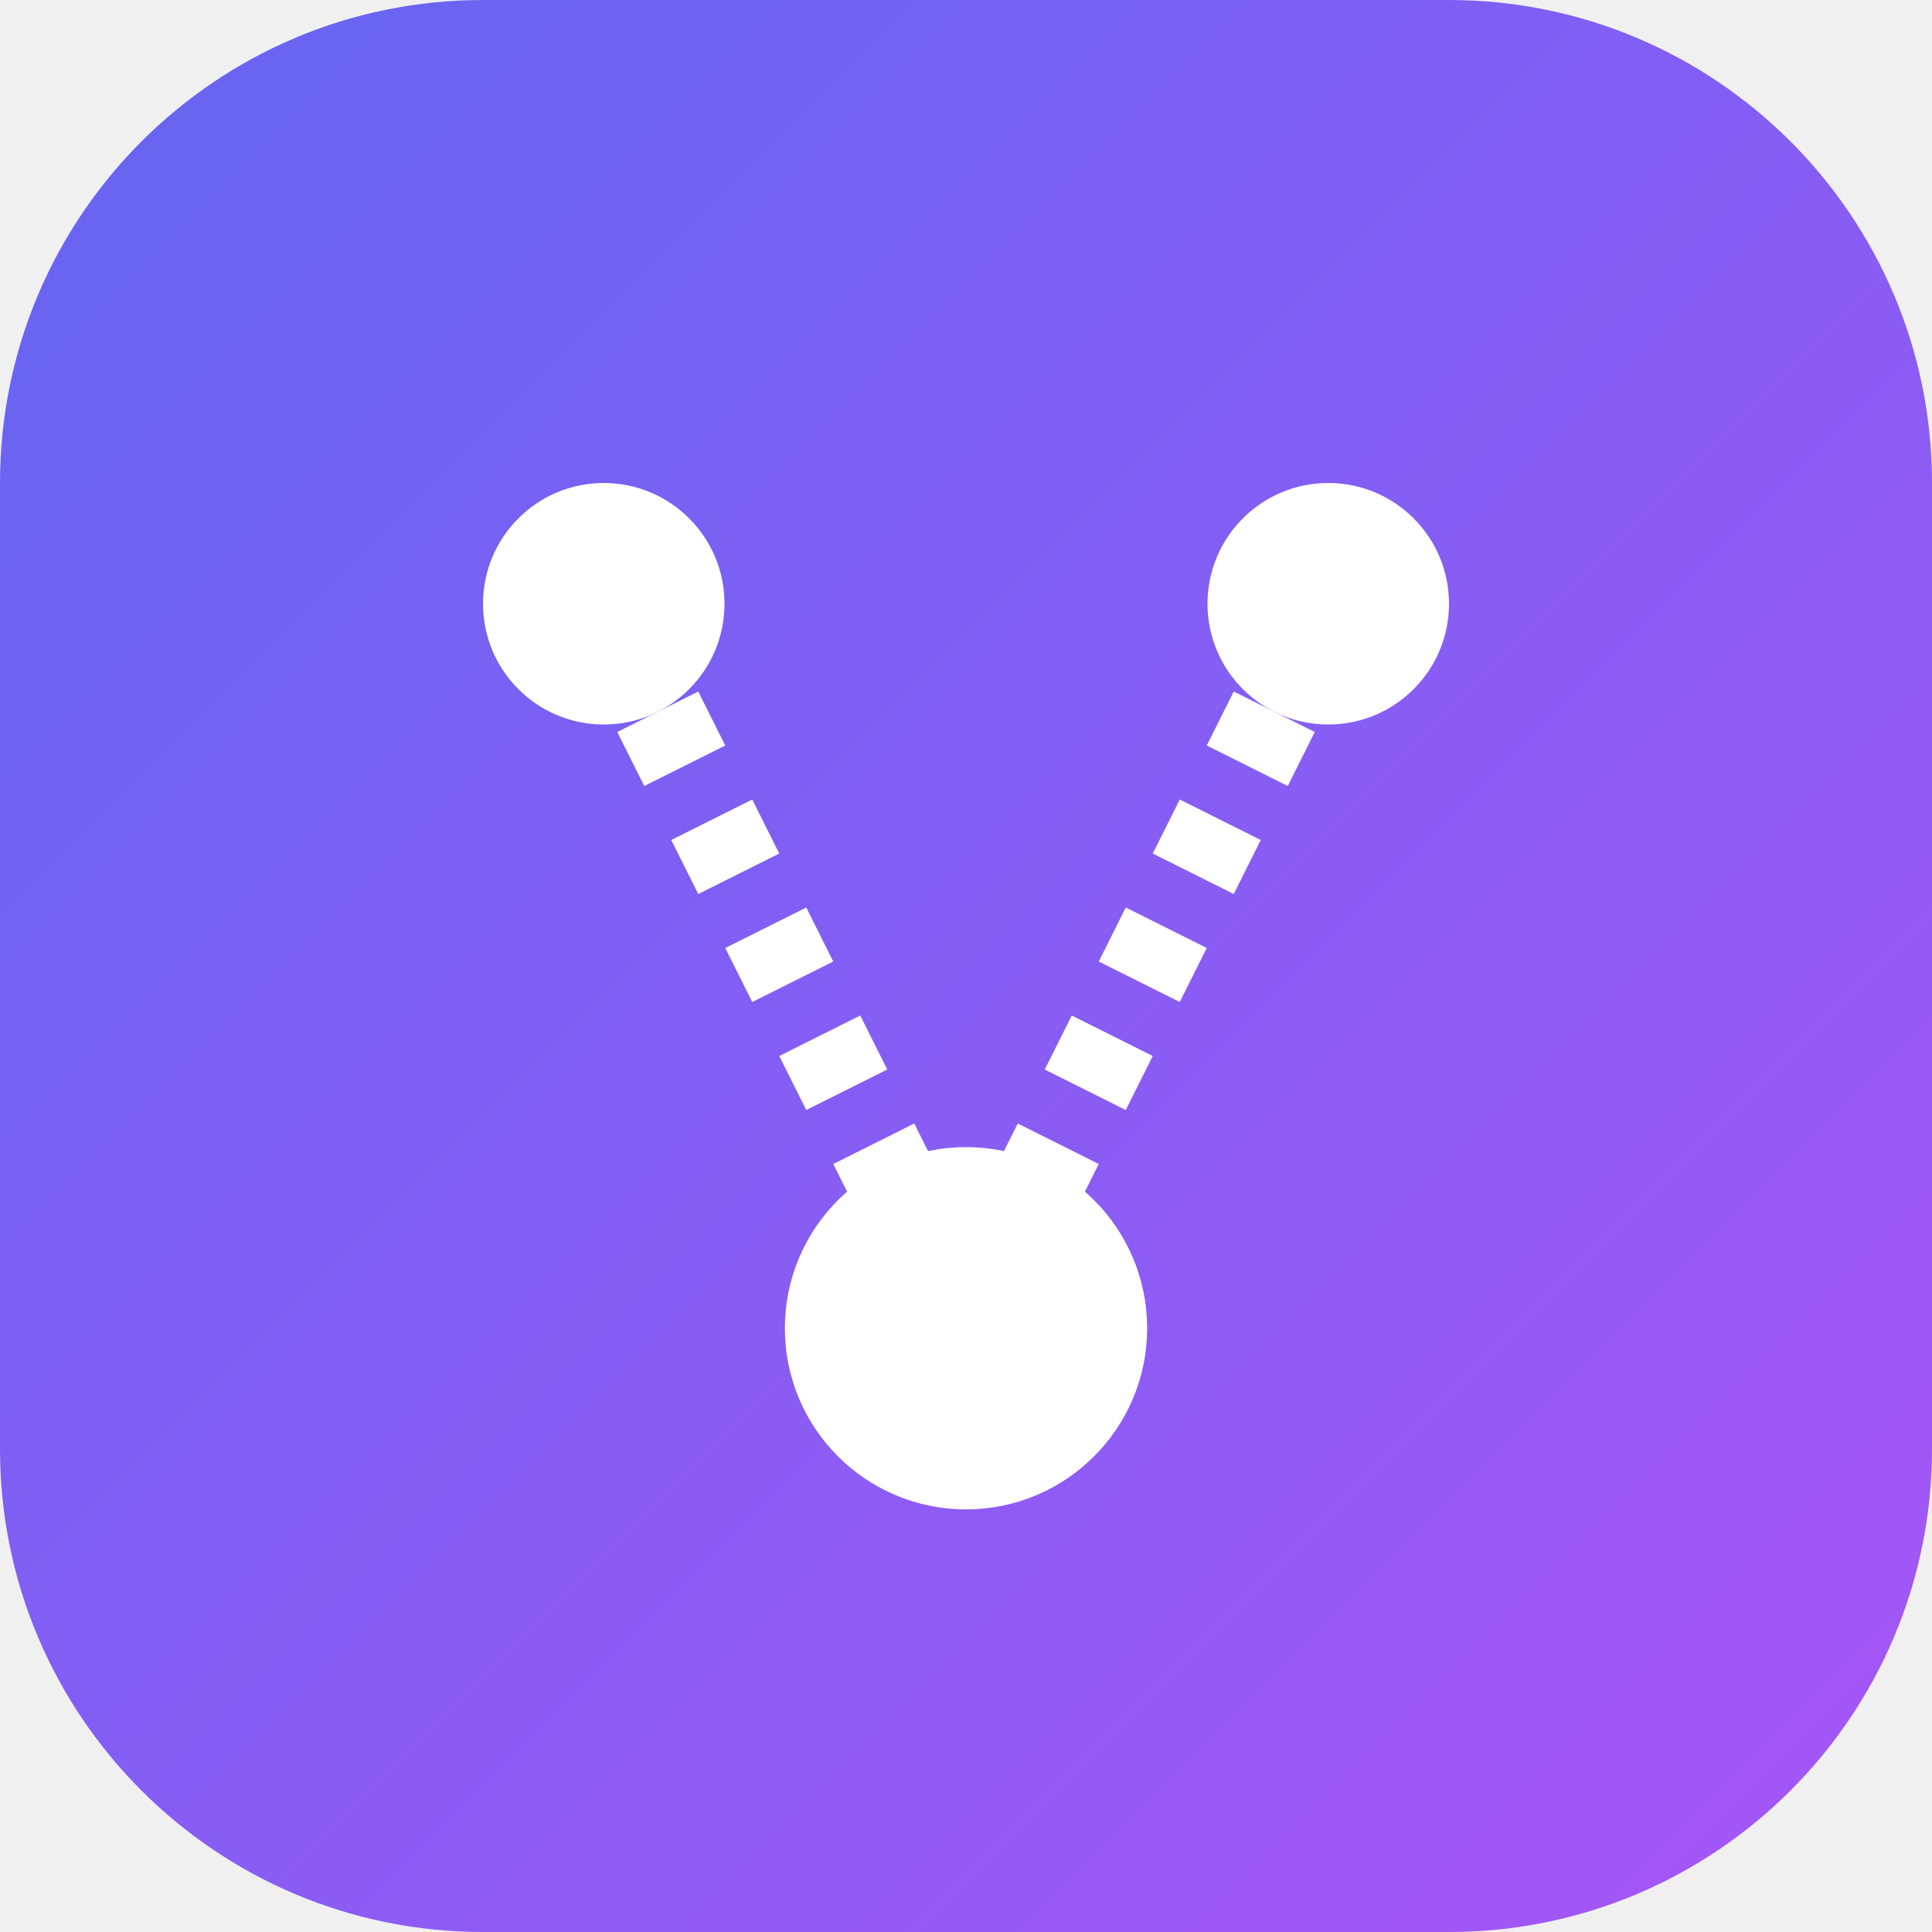
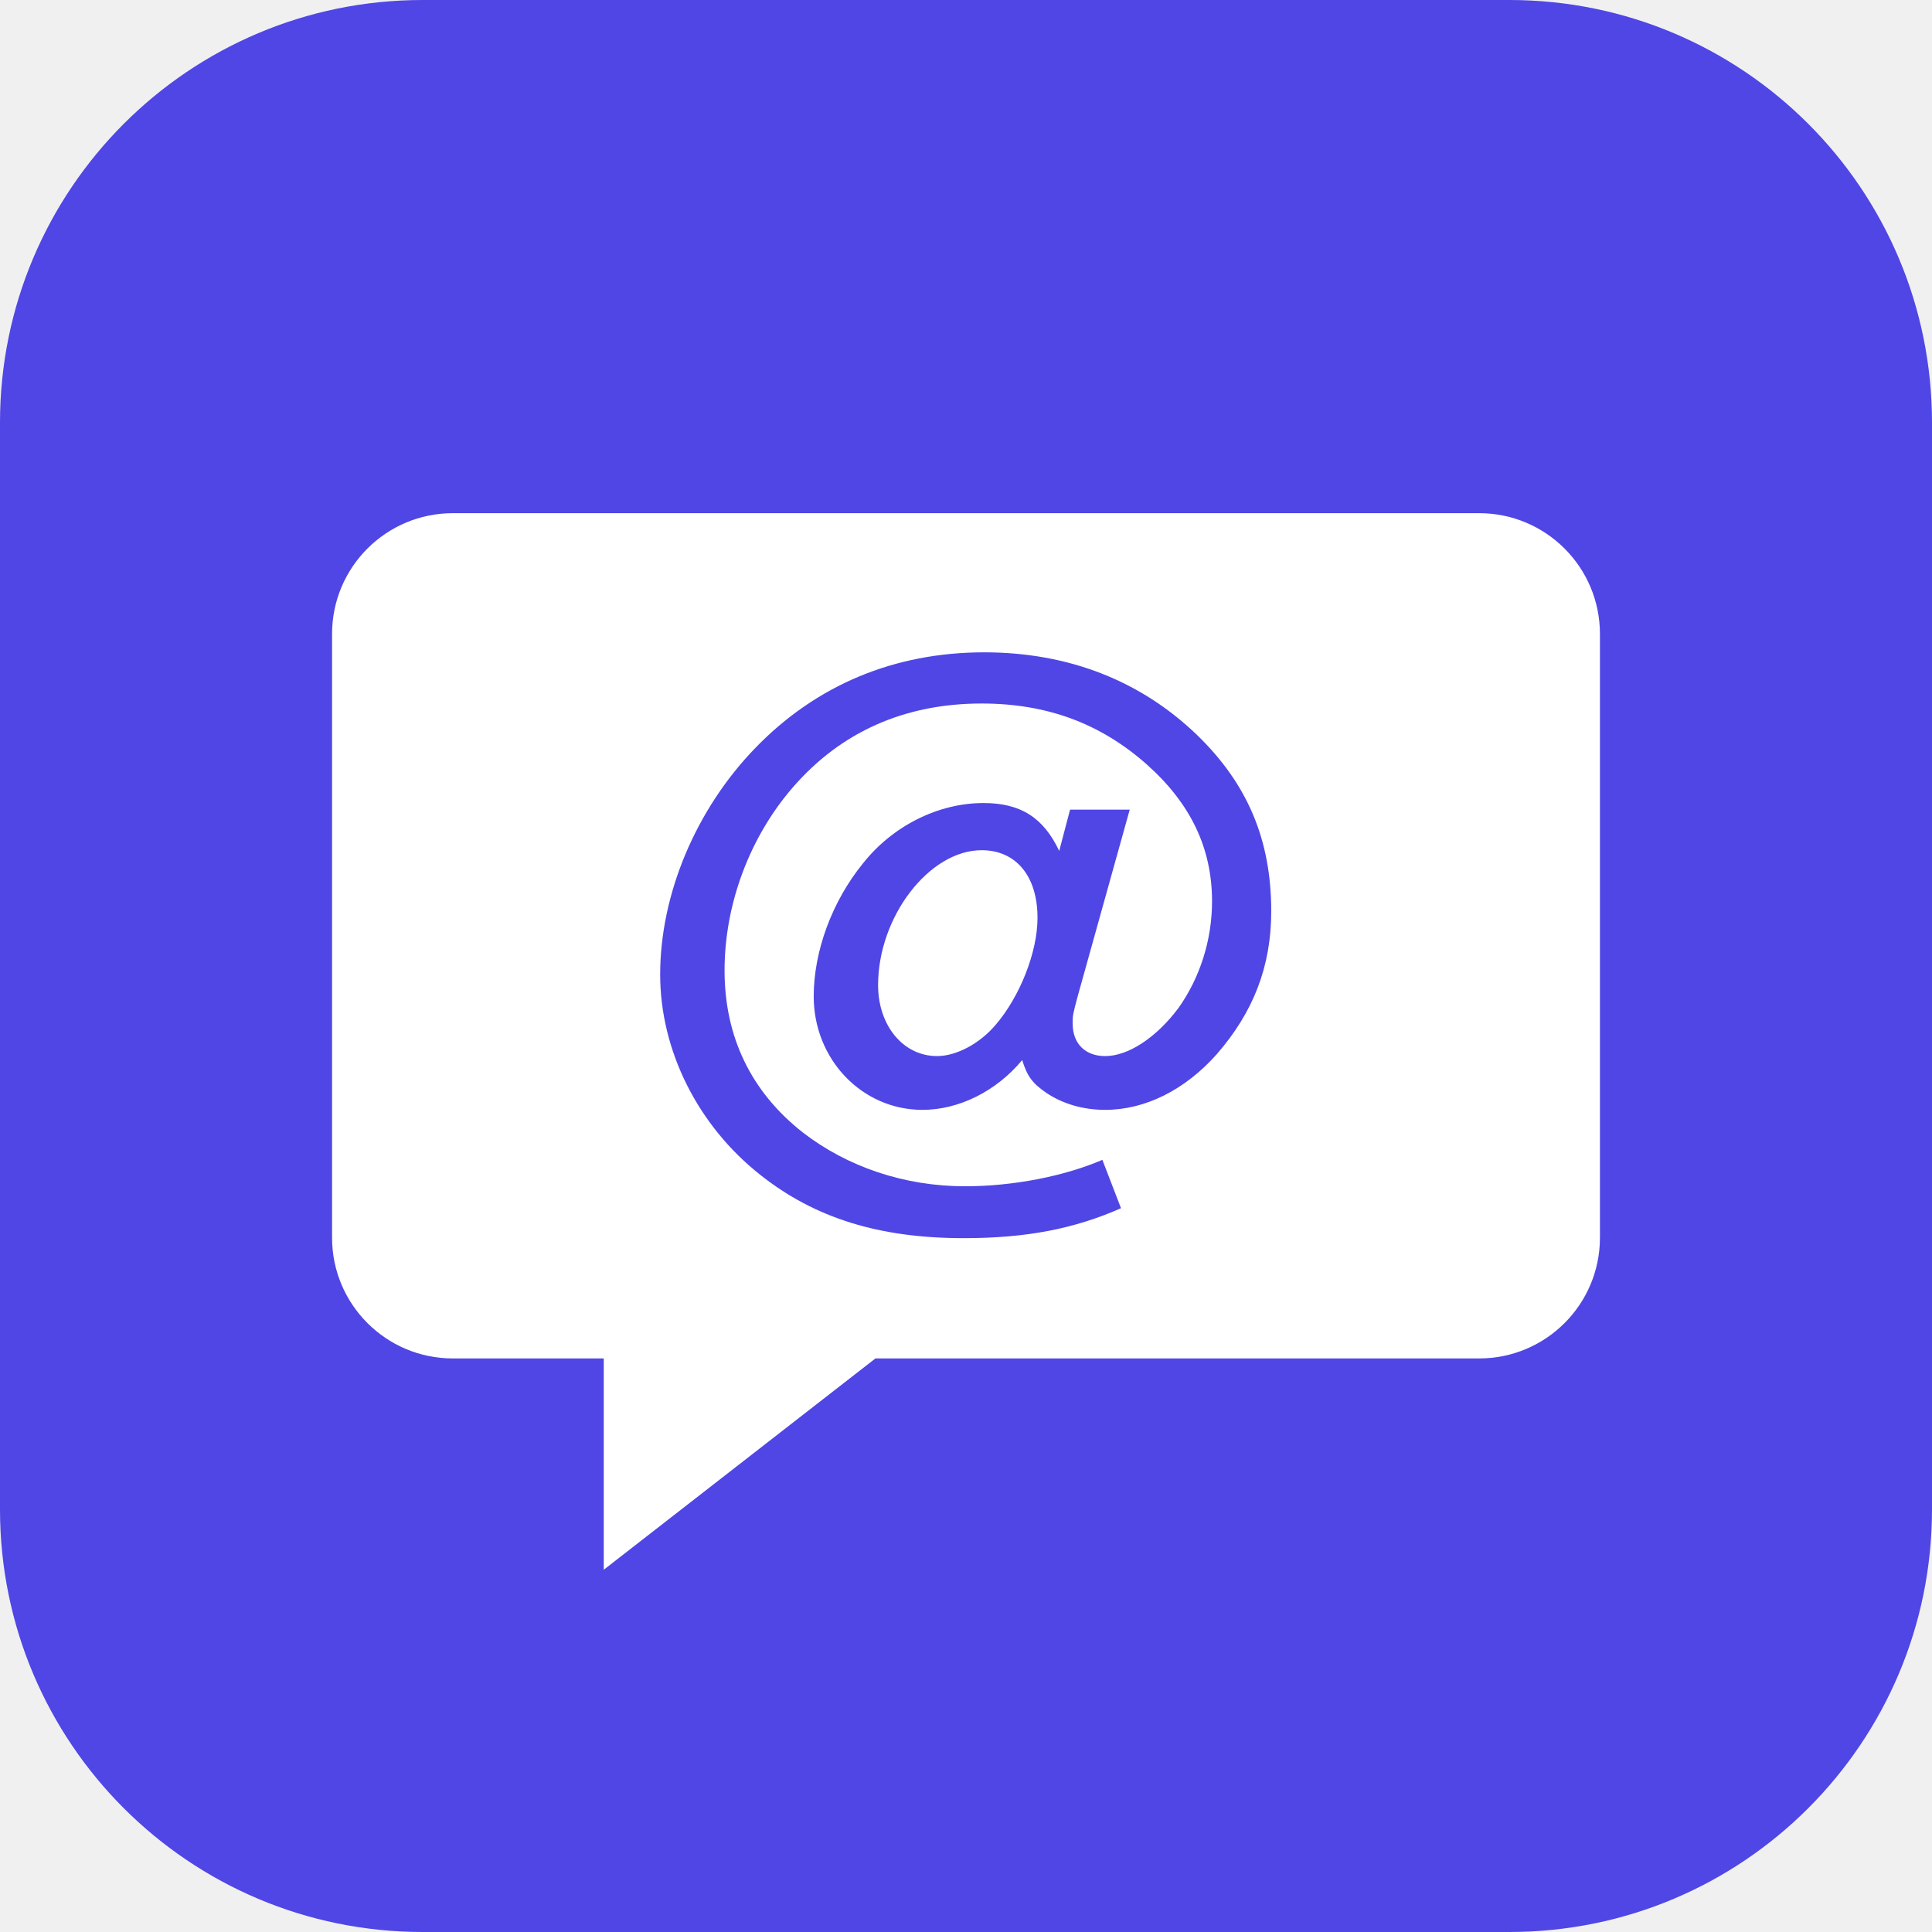
- <svg xmlns="http://www.w3.org/2000/svg" viewBox="0 0 64 64" width="64" height="64">
-   <defs>
-     <linearGradient id="grad" x1="0%" y1="0%" x2="100%" y2="100%">
-       <stop offset="0%" style="stop-color:#6366f1;stop-opacity:1" />
-       <stop offset="100%" style="stop-color:#a855f7;stop-opacity:1" />
-     </linearGradient>
-   </defs>
-   <rect width="64" height="64" rx="16" fill="url(#grad)" />
-   <circle cx="20" cy="20" r="4" fill="#ffffff" />
-   <circle cx="44" cy="20" r="4" fill="#ffffff" />
-   <circle cx="32" cy="44" r="6" fill="#ffffff" />
-   <line x1="20" y1="20" x2="32" y2="44" stroke="#ffffff" stroke-width="3" stroke-dasharray="2 2" />
-   <line x1="44" y1="20" x2="32" y2="44" stroke="#ffffff" stroke-width="3" stroke-dasharray="2 2" />
+ <svg xmlns="http://www.w3.org/2000/svg" viewBox="0 0 128 128">
+   <rect width="128" height="128" rx="28" fill="#4F46E5" />
+   <path d="M30 34h68a8 8 0 0 1 8 8v40a8 8 0 0 1-8 8H58l-18 14v-14H30a8 8 0 0 1-8-8V42a8 8 0 0 1 8-8z" fill="#fff" />
+   <text x="64" y="76" text-anchor="middle" font-family="Helvetica, Arial, sans-serif" font-size="44" font-weight="700" fill="#4F46E5">@</text>
</svg>
